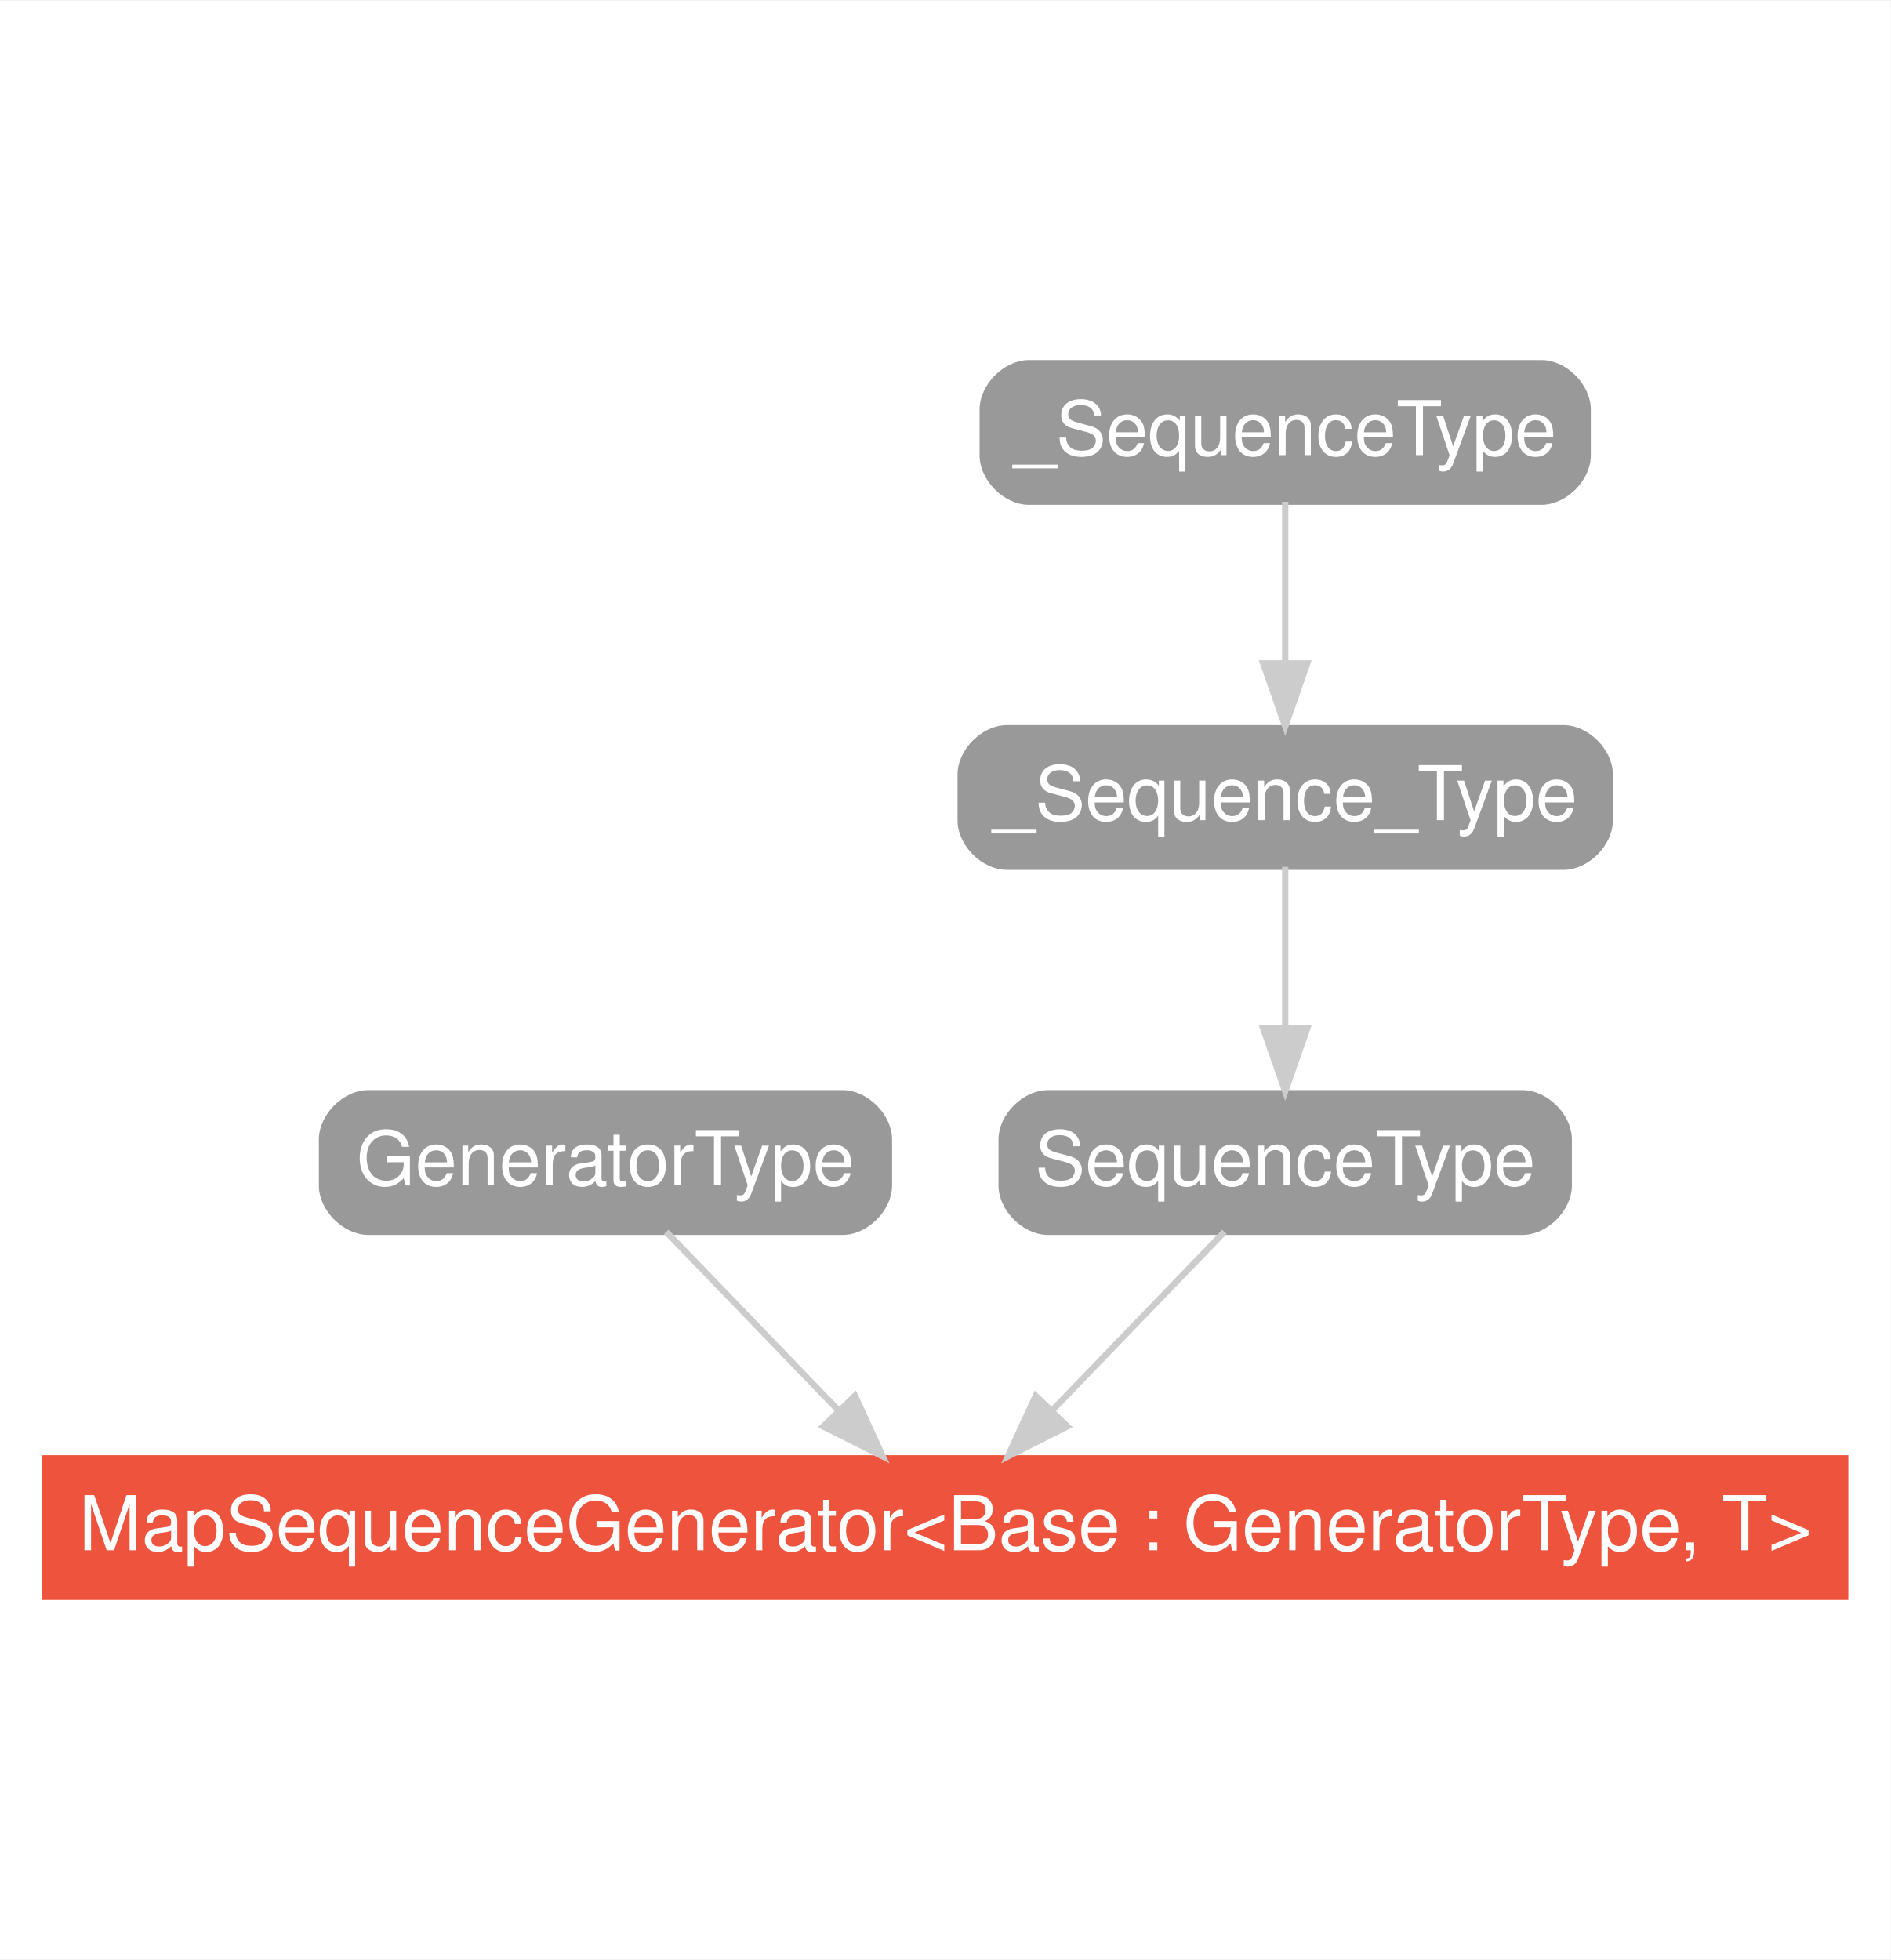
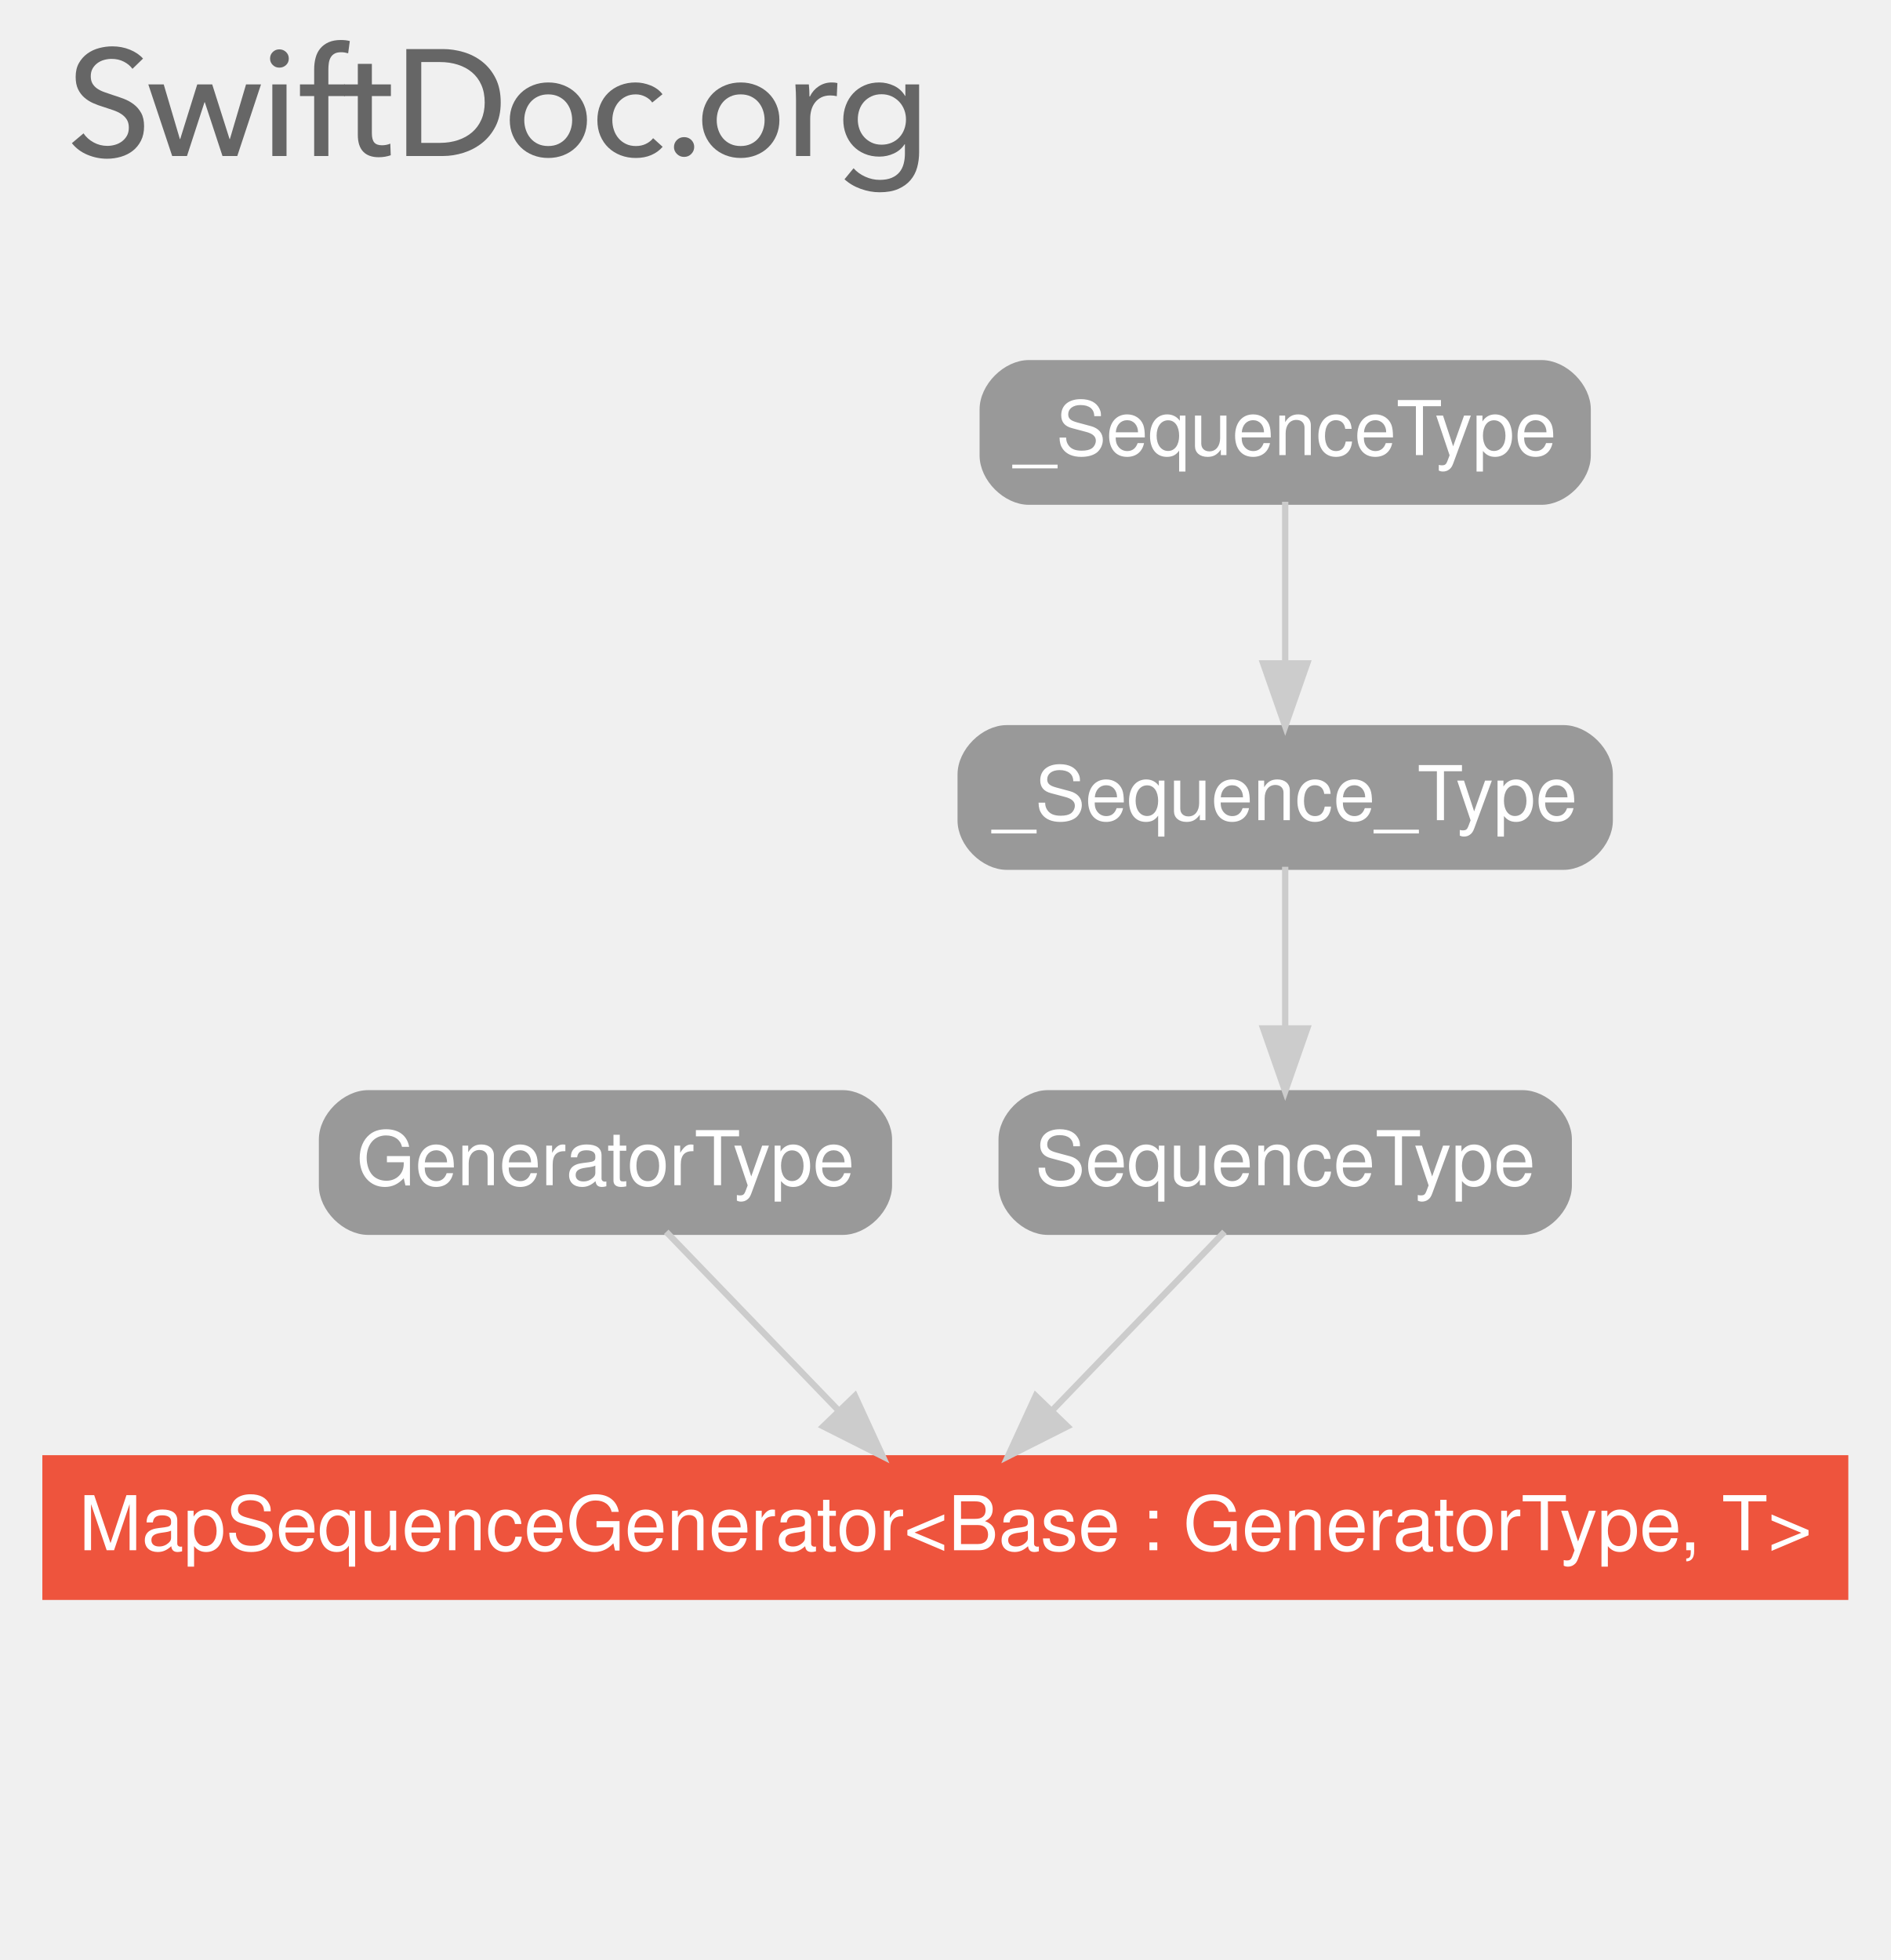
<svg xmlns="http://www.w3.org/2000/svg" xmlns:xlink="http://www.w3.org/1999/xlink" width="300pt" height="311pt" viewBox="0.00 0.00 300.40 311.20">
  <g id="graph0" class="graph" transform="scale(1 1) rotate(0) translate(7.2 253.6)">
-     <polygon fill="white" stroke="none" points="-7.2,57.6 -7.2,-253.6 293.2,-253.6 293.2,57.6 -7.2,57.6" />
+     <g transform="translate(0 -253.6)">
+       <g>
+         <path fill="#666666" d="M13.846,10.832c-0.336-0.464-0.792-0.844-1.368-1.14s-1.224-0.444-1.944-0.444         c-0.384,0-0.772,0.052-1.164,0.156C8.977,9.509,8.622,9.677,8.301,9.908c-0.32,0.232-0.58,0.52-0.78,0.864         c-0.2,0.344-0.3,0.756-0.3,1.236c0,0.464,0.092,0.852,0.276,1.164c0.184,0.312,0.432,0.576,0.744,0.792s0.68,0.4,1.104,0.552         c0.423,0.152,0.876,0.309,1.356,0.468c0.576,0.177,1.16,0.376,1.752,0.601c0.592,0.224,1.128,0.52,1.608,0.888         s0.872,0.828,1.176,1.38s0.456,1.252,0.456,2.101c0,0.88-0.164,1.644-0.492,2.292c-0.328,0.647-0.765,1.184-1.308,1.607         c-0.544,0.424-1.172,0.74-1.884,0.948s-1.444,0.312-2.196,0.312c-1.072,0-2.108-0.208-3.108-0.624         c-1-0.415-1.828-1.031-2.484-1.848l1.848-1.56c0.4,0.592,0.936,1.071,1.608,1.439c0.672,0.368,1.399,0.552,2.184,0.552         c0.4,0,0.8-0.056,1.2-0.168c0.4-0.111,0.764-0.288,1.092-0.527c0.328-0.24,0.596-0.54,0.804-0.9         c0.208-0.36,0.312-0.796,0.312-1.308s-0.108-0.94-0.324-1.284c-0.216-0.344-0.508-0.636-0.876-0.876s-0.796-0.444-1.284-0.612         c-0.488-0.168-1.004-0.34-1.548-0.516c-0.544-0.16-1.08-0.356-1.608-0.588c-0.528-0.232-1-0.528-1.416-0.889         c-0.416-0.359-0.752-0.804-1.008-1.332c-0.256-0.527-0.384-1.184-0.384-1.968c0-0.848,0.172-1.576,0.516-2.184         c0.344-0.608,0.792-1.112,1.344-1.512c0.552-0.4,1.176-0.692,1.872-0.876c0.696-0.184,1.396-0.276,2.1-0.276         c0.992,0,1.92,0.176,2.784,0.528c0.864,0.352,1.56,0.824,2.088,1.416L13.846,10.832z" />
+         <path fill="#666666" d="M18.813,13.304l2.568,8.688h0.048l2.712-8.688h2.376l2.76,8.688h0.048l2.568-8.688h2.376L30.501,24.68         h-2.352l-2.808-8.544h-0.048l-2.784,8.544h-2.352l-3.792-11.376H18.813z" />
+         <path fill="#666666" d="M38.685,9.2c0,0.416-0.147,0.76-0.44,1.032c-0.294,0.272-0.647,0.408-1.06,0.408s-0.762-0.14-1.047-0.42         c-0.286-0.28-0.429-0.62-0.429-1.02c0-0.416,0.143-0.764,0.429-1.044c0.286-0.28,0.635-0.42,1.047-0.42s0.766,0.14,1.06,0.42         C38.538,8.437,38.685,8.784,38.685,9.2z M38.325,24.68h-2.256V13.304h2.256V24.68z" />
+         <path fill="#666666" d="M47.613,15.152h-2.64v9.528h-2.256v-9.528h-2.256v-1.848h2.256v-2.376c0-0.672,0.076-1.292,0.228-1.86         c0.152-0.568,0.4-1.06,0.744-1.476c0.344-0.416,0.784-0.744,1.32-0.984c0.536-0.24,1.188-0.36,1.956-0.36         c0.544,0,1.016,0.056,1.416,0.168l-0.264,1.944c-0.176-0.048-0.352-0.088-0.528-0.12c-0.176-0.032-0.376-0.048-0.6-0.048         c-0.432,0-0.78,0.076-1.044,0.228c-0.264,0.152-0.468,0.356-0.612,0.612s-0.24,0.548-0.288,0.876         c-0.048,0.328-0.072,0.668-0.072,1.02v2.376h2.64V15.152z" />
+         <path fill="#666666" d="M54.909,15.152h-3.024v5.91c0,0.687,0.128,1.177,0.384,1.472c0.256,0.295,0.664,0.442,1.224,0.442         c0.208,0,0.432-0.021,0.672-0.065c0.24-0.044,0.456-0.11,0.648-0.198l0.072,1.848c-0.272,0.096-0.572,0.172-0.9,0.229         c-0.328,0.056-0.668,0.084-1.02,0.084c-1.072,0-1.892-0.296-2.46-0.889c-0.568-0.592-0.852-1.479-0.852-2.664v-6.168h-2.184         v-1.848h2.184V10.04h2.232v3.264h3.024V15.152z" />
+         <path fill="#666666" d="M57.356,7.688h5.832c1.088,0,2.176,0.16,3.264,0.48c1.088,0.32,2.072,0.824,2.952,1.512         s1.592,1.568,2.136,2.64c0.544,1.072,0.816,2.36,0.816,3.864c0,1.456-0.272,2.716-0.816,3.78s-1.256,1.943-2.136,2.64         s-1.864,1.216-2.952,1.561c-1.088,0.344-2.176,0.516-3.264,0.516h-5.832V7.688z M59.732,22.593h2.976         c1.024,0,1.972-0.145,2.844-0.432c0.872-0.288,1.624-0.704,2.256-1.248c0.632-0.544,1.124-1.216,1.476-2.017         c0.352-0.8,0.528-1.704,0.528-2.712c0-1.056-0.176-1.983-0.528-2.784c-0.353-0.8-0.844-1.468-1.476-2.004         c-0.632-0.536-1.384-0.944-2.256-1.224s-1.82-0.42-2.844-0.42h-2.976V22.593z" />
+         <path fill="#666666" d="M86.06,18.969c0,0.88-0.156,1.688-0.468,2.424c-0.312,0.736-0.744,1.372-1.296,1.908         c-0.552,0.536-1.204,0.952-1.956,1.248c-0.752,0.296-1.56,0.443-2.424,0.443c-0.864,0-1.672-0.147-2.424-0.443         c-0.752-0.296-1.4-0.712-1.944-1.248c-0.544-0.536-0.972-1.172-1.284-1.908c-0.312-0.735-0.468-1.544-0.468-2.424         s0.156-1.684,0.468-2.412c0.312-0.728,0.74-1.356,1.284-1.884c0.543-0.528,1.191-0.939,1.944-1.236         c0.752-0.296,1.56-0.444,2.424-0.444c0.864,0,1.672,0.148,2.424,0.444c0.752,0.297,1.404,0.708,1.956,1.236         c0.552,0.527,0.984,1.156,1.296,1.884C85.904,17.285,86.06,18.089,86.06,18.969z M83.708,18.98c0-0.542-0.084-1.061-0.252-1.556         c-0.169-0.494-0.414-0.929-0.734-1.304s-0.718-0.674-1.192-0.897s-1.015-0.335-1.625-0.335c-0.61,0-1.152,0.111-1.625,0.335         c-0.474,0.224-0.871,0.522-1.191,0.897c-0.321,0.375-0.566,0.81-0.734,1.304C76.184,17.92,76.1,18.438,76.1,18.98         c0,0.543,0.084,1.062,0.253,1.556c0.168,0.495,0.413,0.934,0.734,1.316c0.321,0.383,0.718,0.686,1.191,0.909         c0.473,0.224,1.015,0.335,1.625,0.335c0.61,0,1.151-0.111,1.625-0.335s0.871-0.526,1.192-0.909s0.565-0.821,0.734-1.316         C83.624,20.042,83.708,19.523,83.708,18.98z" />
+         <path fill="#666666" d="M96.428,16.184c-0.24-0.368-0.6-0.676-1.08-0.924s-0.992-0.372-1.536-0.372         c-0.592,0-1.116,0.112-1.572,0.336c-0.456,0.225-0.844,0.524-1.164,0.9c-0.32,0.376-0.564,0.812-0.732,1.308         s-0.252,1.017-0.252,1.56c0,0.545,0.084,1.064,0.252,1.561s0.412,0.933,0.732,1.308c0.32,0.376,0.712,0.677,1.176,0.9         c0.464,0.225,0.992,0.336,1.584,0.336c0.576,0,1.1-0.111,1.572-0.336c0.472-0.224,0.86-0.528,1.164-0.912l1.512,1.368         c-0.48,0.561-1.08,0.996-1.8,1.308c-0.72,0.312-1.536,0.468-2.448,0.468c-0.88,0-1.692-0.144-2.436-0.432         c-0.744-0.288-1.388-0.691-1.932-1.212c-0.544-0.52-0.972-1.147-1.284-1.884s-0.468-1.561-0.468-2.473         c0-0.896,0.152-1.711,0.456-2.447c0.304-0.736,0.728-1.368,1.272-1.896c0.543-0.527,1.188-0.936,1.932-1.224         c0.744-0.288,1.548-0.433,2.412-0.433c0.8,0,1.596,0.16,2.388,0.48s1.419,0.784,1.884,1.392L96.428,16.184z" />
+         <path fill="#666666" d="M103.1,23.24c0,0.417-0.152,0.784-0.456,1.104c-0.304,0.32-0.688,0.479-1.152,0.479         c-0.448,0-0.828-0.155-1.14-0.468c-0.312-0.312-0.468-0.676-0.468-1.092c0-0.432,0.152-0.804,0.456-1.116         c0.304-0.312,0.688-0.468,1.152-0.468c0.464,0,0.848,0.152,1.152,0.456C102.947,22.44,103.1,22.808,103.1,23.24z" />
+         <path fill="#666666" d="M116.635,18.969c0,0.88-0.156,1.688-0.468,2.424c-0.312,0.736-0.744,1.372-1.296,1.908         c-0.552,0.536-1.204,0.952-1.956,1.248c-0.752,0.296-1.56,0.443-2.424,0.443c-0.864,0-1.672-0.147-2.424-0.443         c-0.752-0.296-1.4-0.712-1.944-1.248c-0.544-0.536-0.972-1.172-1.284-1.908c-0.312-0.735-0.468-1.544-0.468-2.424         s0.156-1.684,0.468-2.412c0.312-0.728,0.74-1.356,1.284-1.884c0.543-0.528,1.191-0.939,1.944-1.236         c0.752-0.296,1.56-0.444,2.424-0.444c0.864,0,1.672,0.148,2.424,0.444c0.752,0.297,1.404,0.708,1.956,1.236         c0.552,0.527,0.984,1.156,1.296,1.884C116.479,17.285,116.635,18.089,116.635,18.969z M114.283,18.98         c0-0.542-0.084-1.061-0.252-1.556c-0.169-0.494-0.414-0.929-0.734-1.304s-0.718-0.674-1.192-0.897s-1.015-0.335-1.625-0.335         c-0.61,0-1.152,0.111-1.625,0.335c-0.474,0.224-0.871,0.522-1.191,0.897c-0.321,0.375-0.566,0.81-0.734,1.304         c-0.169,0.495-0.253,1.014-0.253,1.556c0,0.543,0.084,1.062,0.253,1.556c0.168,0.495,0.413,0.934,0.734,1.316         c0.321,0.383,0.718,0.686,1.191,0.909c0.473,0.224,1.015,0.335,1.625,0.335c0.61,0,1.151-0.111,1.625-0.335         s0.871-0.526,1.192-0.909s0.565-0.821,0.734-1.316C114.199,20.042,114.283,19.523,114.283,18.98z" />
+         <path fill="#666666" d="M119.251,14.577c-0.016-0.48-0.04-0.904-0.072-1.272h2.136c0.032,0.288,0.056,0.62,0.072,0.996         c0.016,0.376,0.024,0.684,0.024,0.924h0.072c0.32-0.672,0.788-1.212,1.404-1.62c0.616-0.408,1.308-0.612,2.076-0.612         c0.352,0,0.648,0.033,0.888,0.097l-0.096,2.088c-0.32-0.08-0.664-0.12-1.032-0.12c-0.544,0-1.016,0.101-1.416,0.3         c-0.4,0.2-0.732,0.468-0.996,0.805c-0.264,0.336-0.46,0.724-0.588,1.163c-0.128,0.44-0.192,0.9-0.192,1.381v5.976h-2.256v-8.928         C119.275,15.449,119.267,15.056,119.251,14.577z" />
+         <path fill="#666666" d="M128.419,26.625c0.496,0.56,1.116,1.008,1.86,1.344c0.744,0.336,1.508,0.504,2.292,0.504         c0.752,0,1.384-0.108,1.896-0.324s0.924-0.512,1.236-0.888s0.536-0.82,0.672-1.332c0.136-0.513,0.204-1.064,0.204-1.656v-1.464         h-0.048c-0.416,0.641-0.984,1.128-1.704,1.464c-0.72,0.336-1.488,0.504-2.304,0.504c-0.864,0-1.652-0.151-2.364-0.456         c-0.712-0.304-1.316-0.72-1.812-1.248c-0.496-0.527-0.88-1.147-1.152-1.859s-0.408-1.477-0.408-2.292         c0-0.816,0.136-1.584,0.408-2.305c0.272-0.72,0.656-1.348,1.152-1.884c0.496-0.535,1.096-0.96,1.8-1.271         c0.704-0.312,1.488-0.469,2.352-0.469c0.816,0,1.596,0.177,2.34,0.528c0.744,0.353,1.332,0.888,1.764,1.608h0.048v-1.824h2.184         v10.8c0,0.832-0.104,1.628-0.312,2.388c-0.208,0.76-0.56,1.433-1.056,2.017s-1.144,1.052-1.944,1.404         c-0.8,0.352-1.792,0.527-2.976,0.527c-0.992,0-1.988-0.18-2.988-0.54c-1-0.359-1.86-0.868-2.58-1.523L128.419,26.625z          M129.091,18.873c0,0.527,0.084,1.031,0.253,1.512c0.168,0.479,0.417,0.904,0.746,1.271c0.329,0.369,0.726,0.664,1.192,0.889         c0.465,0.224,0.995,0.336,1.589,0.336c0.577,0,1.107-0.104,1.589-0.312c0.481-0.207,0.891-0.491,1.228-0.852         s0.598-0.784,0.782-1.272c0.185-0.487,0.277-1.012,0.277-1.571c0-0.544-0.093-1.057-0.277-1.536         c-0.185-0.48-0.449-0.904-0.794-1.272c-0.345-0.367-0.755-0.66-1.228-0.876c-0.474-0.216-1-0.324-1.577-0.324         c-0.594,0-1.124,0.108-1.589,0.324c-0.466,0.216-0.863,0.504-1.192,0.864s-0.578,0.784-0.746,1.271         C129.175,17.812,129.091,18.329,129.091,18.873z" />
+       </g>
+       <g>
+         <a xlink:href="/" pointer-events="all" target="_top">
+           <polygon fill="none" points="0,0 145,0 145,35 0,35 0,0" />
+         </a>
+       </g>
+     </g>
    <g id="node1" class="node">
      <g id="a_node1">
-         <a xlink:href="/protocol/GeneratorType/" xlink:title="GeneratorType">
+         <a xlink:href="/protocol/GeneratorType/" target="_top">
          <path fill="#999999" stroke="#999999" d="M126.705,-80C126.705,-80 51.295,-80 51.295,-80 47.629,-80 43.962,-76.333 43.962,-72.667 43.962,-72.667 43.962,-65.333 43.962,-65.333 43.962,-61.667 47.629,-58 51.295,-58 51.295,-58 126.705,-58 126.705,-58 130.371,-58 134.038,-61.667 134.038,-65.333 134.038,-65.333 134.038,-72.667 134.038,-72.667 134.038,-76.333 130.371,-80 126.705,-80" />
          <text text-anchor="middle" x="89" y="-65.4" font-family="Helvetica,sans-Serif" font-size="12.00" fill="white">GeneratorType</text>
        </a>
      </g>
    </g>
    <g id="node2" class="node">
      <g id="a_node2">
-         <a xlink:href="/type/MapSequenceGenerator/" xlink:title="MapSequenceGenerator&lt;Base : GeneratorType, T&gt;">
+         <a xlink:href="/type/MapSequenceGenerator/" target="_top">
          <polygon fill="#ee543d" stroke="#ee543d" points="285.971,-22 0.029,-22 0.029,-0 285.971,-0 285.971,-22" />
          <text text-anchor="middle" x="143" y="-7.4" font-family="Helvetica,sans-Serif" font-size="12.00" fill="white">MapSequenceGenerator&lt;Base : GeneratorType, T&gt;</text>
        </a>
      </g>
    </g>
    <g id="edge1" class="edge">
      <path fill="none" stroke="#cccccc" d="M98.654,-57.988C106.238,-50.123 116.989,-38.974 126.006,-29.624" />
      <polygon fill="#cccccc" stroke="#cccccc" points="128.642,-31.932 133.064,-22.304 123.603,-27.073 128.642,-31.932" />
    </g>
    <g id="node3" class="node">
      <g id="a_node3">
-         <a xlink:href="/protocol/SequenceType/" xlink:title="SequenceType">
+         <a xlink:href="/protocol/SequenceType/" target="_top">
          <path fill="#999999" stroke="#999999" d="M234.718,-80C234.718,-80 159.282,-80 159.282,-80 155.615,-80 151.949,-76.333 151.949,-72.667 151.949,-72.667 151.949,-65.333 151.949,-65.333 151.949,-61.667 155.615,-58 159.282,-58 159.282,-58 234.718,-58 234.718,-58 238.385,-58 242.051,-61.667 242.051,-65.333 242.051,-65.333 242.051,-72.667 242.051,-72.667 242.051,-76.333 238.385,-80 234.718,-80" />
          <text text-anchor="middle" x="197" y="-65.4" font-family="Helvetica,sans-Serif" font-size="12.00" fill="white">SequenceType</text>
        </a>
      </g>
    </g>
    <g id="edge2" class="edge">
      <path fill="none" stroke="#cccccc" d="M187.346,-57.988C179.762,-50.123 169.011,-38.974 159.994,-29.624" />
      <polygon fill="#cccccc" stroke="#cccccc" points="162.397,-27.073 152.936,-22.304 157.358,-31.932 162.397,-27.073" />
    </g>
    <g id="node4" class="node">
      <g id="a_node4">
-         <a xlink:href="/protocol/_SequenceType/" xlink:title="_SequenceType">
+         <a xlink:href="/protocol/_SequenceType/" target="_top">
          <path fill="#999999" stroke="#999999" d="M237.724,-196C237.724,-196 156.276,-196 156.276,-196 152.609,-196 148.943,-192.333 148.943,-188.667 148.943,-188.667 148.943,-181.333 148.943,-181.333 148.943,-177.667 152.609,-174 156.276,-174 156.276,-174 237.724,-174 237.724,-174 241.391,-174 245.057,-177.667 245.057,-181.333 245.057,-181.333 245.057,-188.667 245.057,-188.667 245.057,-192.333 241.391,-196 237.724,-196" />
          <text text-anchor="middle" x="197" y="-181.4" font-family="Helvetica,sans-Serif" font-size="12.00" fill="white">_SequenceType</text>
        </a>
      </g>
    </g>
    <g id="node5" class="node">
      <g id="a_node5">
-         <a xlink:href="/protocol/_Sequence_Type/" xlink:title="_Sequence_Type">
+         <a xlink:href="/protocol/_Sequence_Type/" target="_top">
          <path fill="#999999" stroke="#999999" d="M241.228,-138C241.228,-138 152.772,-138 152.772,-138 149.105,-138 145.439,-134.333 145.439,-130.667 145.439,-130.667 145.439,-123.333 145.439,-123.333 145.439,-119.667 149.105,-116 152.772,-116 152.772,-116 241.228,-116 241.228,-116 244.895,-116 248.561,-119.667 248.561,-123.333 248.561,-123.333 248.561,-130.667 248.561,-130.667 248.561,-134.333 244.895,-138 241.228,-138" />
          <text text-anchor="middle" x="197" y="-123.4" font-family="Helvetica,sans-Serif" font-size="12.00" fill="white">_Sequence_Type</text>
        </a>
      </g>
    </g>
    <g id="edge4" class="edge">
      <path fill="none" stroke="#cccccc" d="M197,-173.988C197,-166.91 197,-157.171 197,-148.478" />
      <polygon fill="#cccccc" stroke="#cccccc" points="200.5,-148.304 197,-138.304 193.5,-148.304 200.5,-148.304" />
    </g>
    <g id="edge3" class="edge">
      <path fill="none" stroke="#cccccc" d="M197,-115.988C197,-108.91 197,-99.171 197,-90.478" />
      <polygon fill="#cccccc" stroke="#cccccc" points="200.5,-90.304 197,-80.304 193.5,-90.304 200.5,-90.304" />
    </g>
  </g>
</svg>
